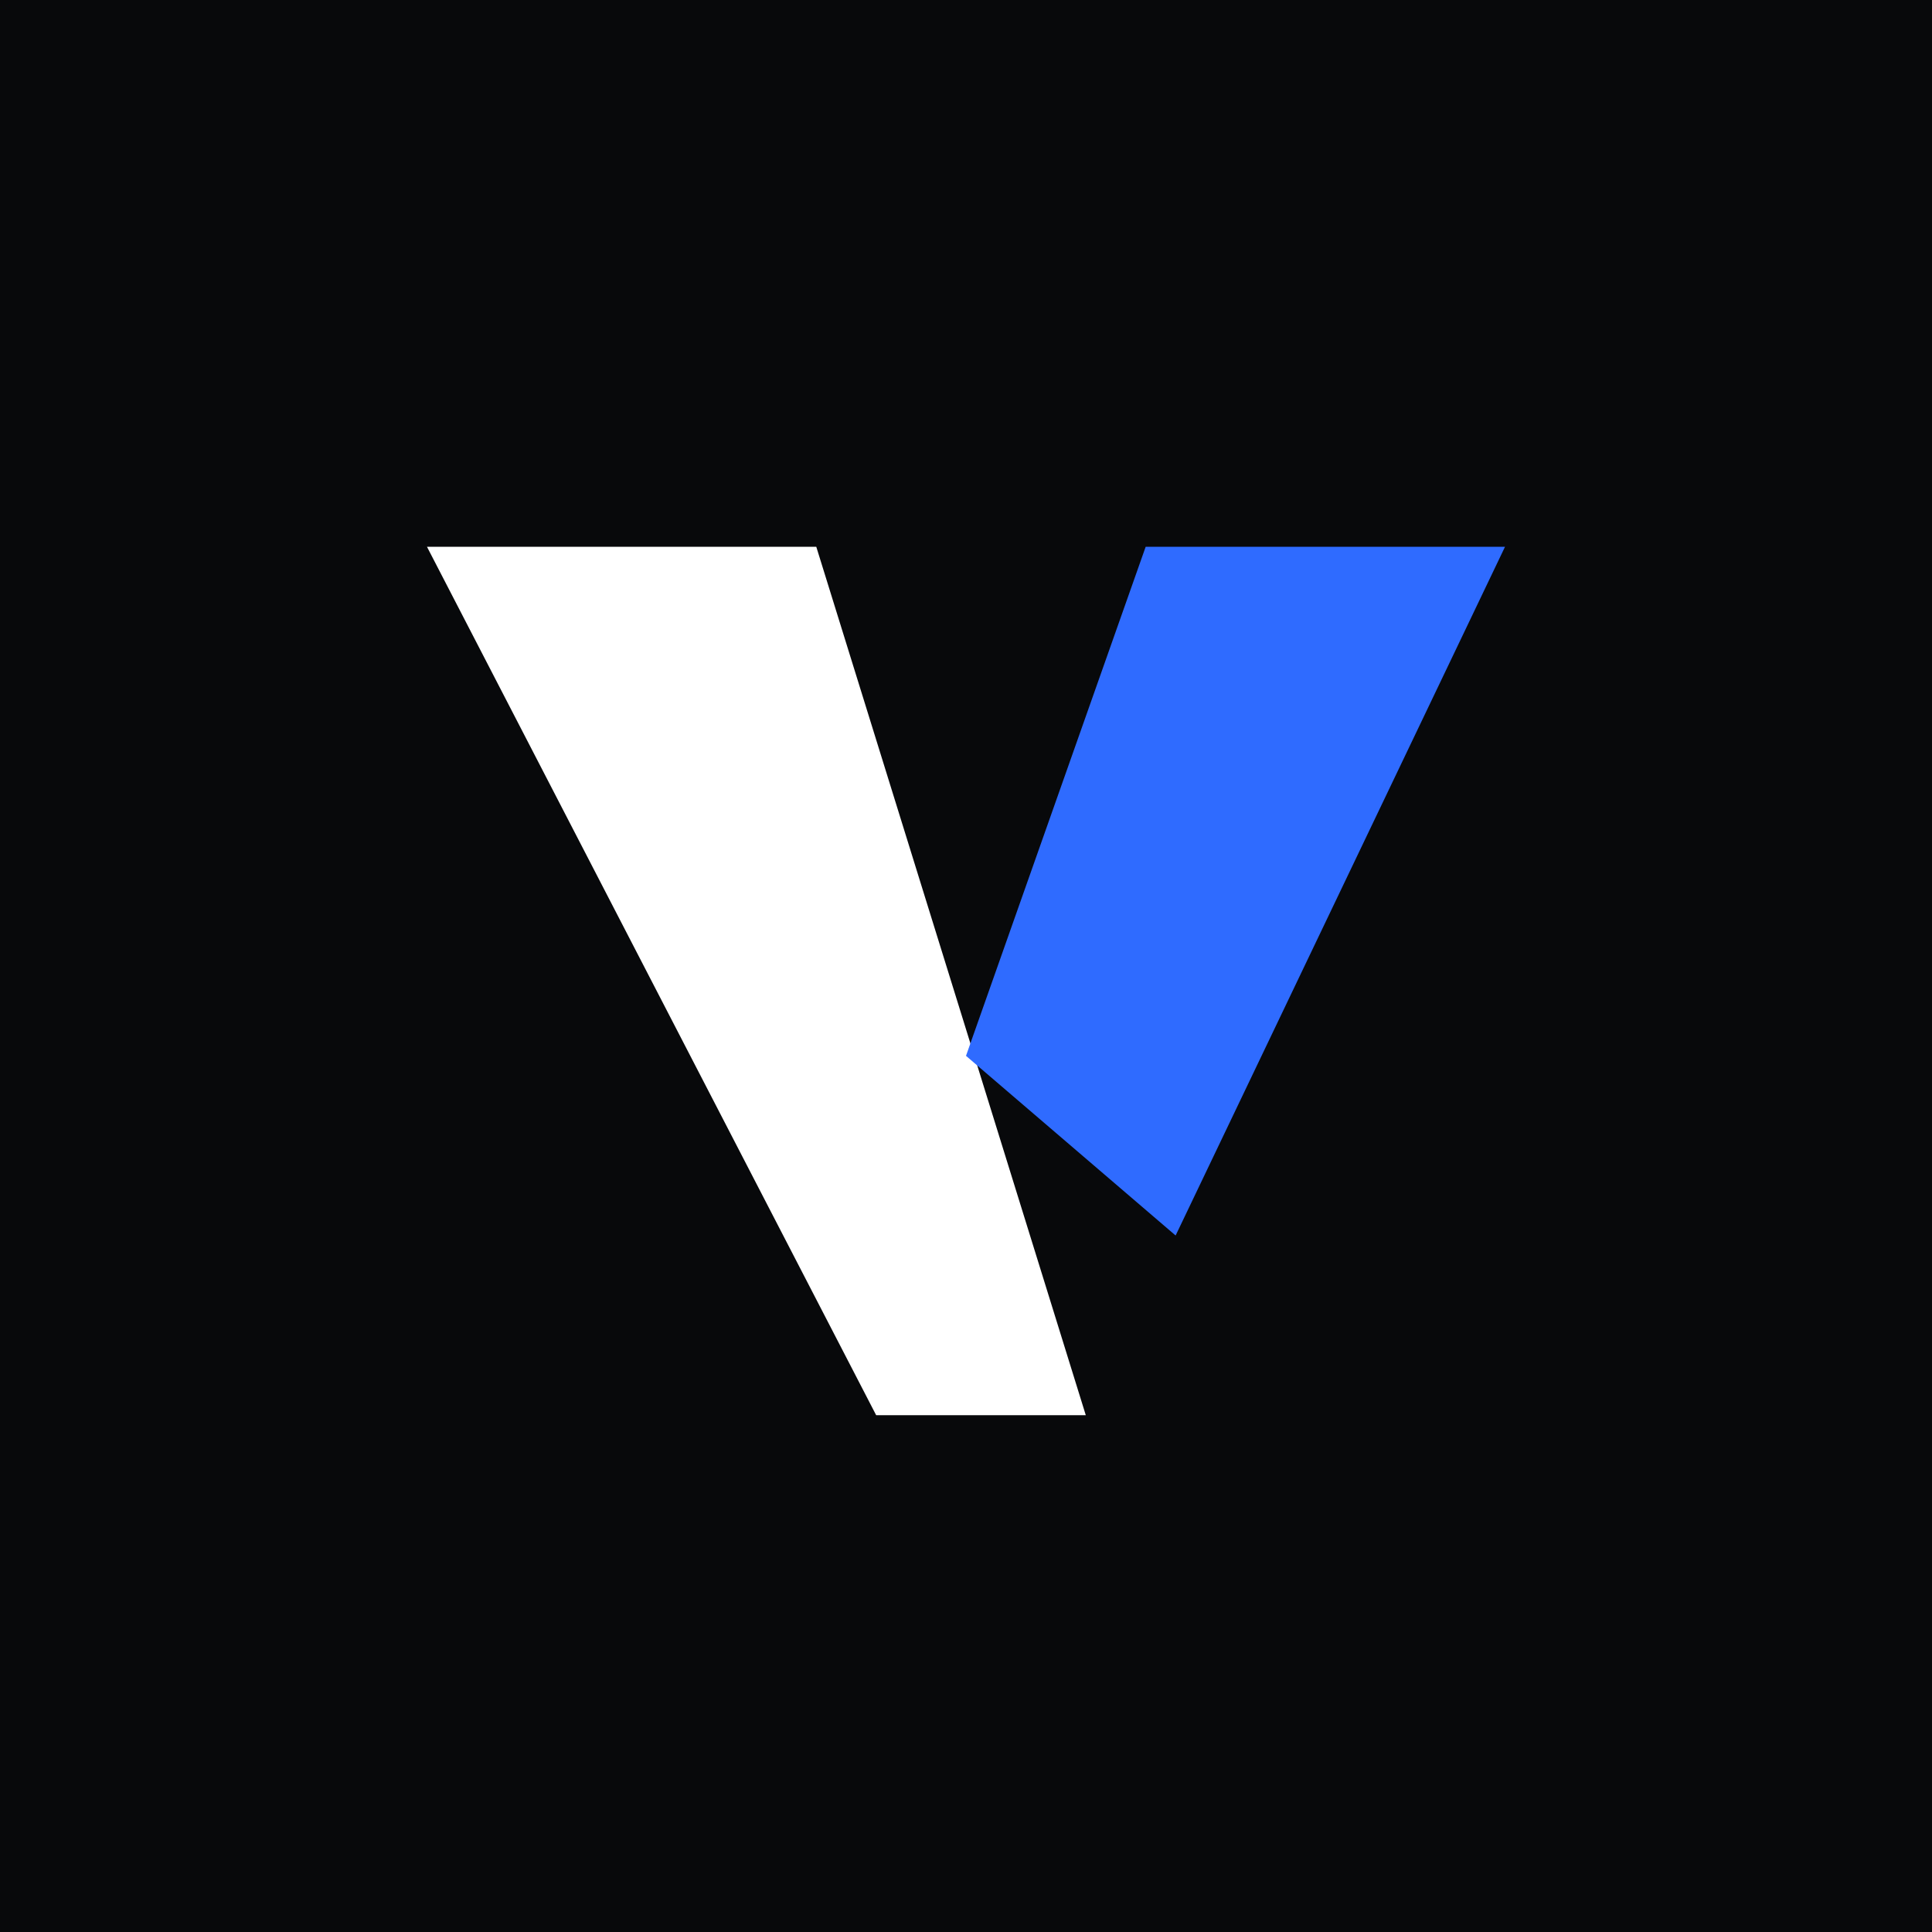
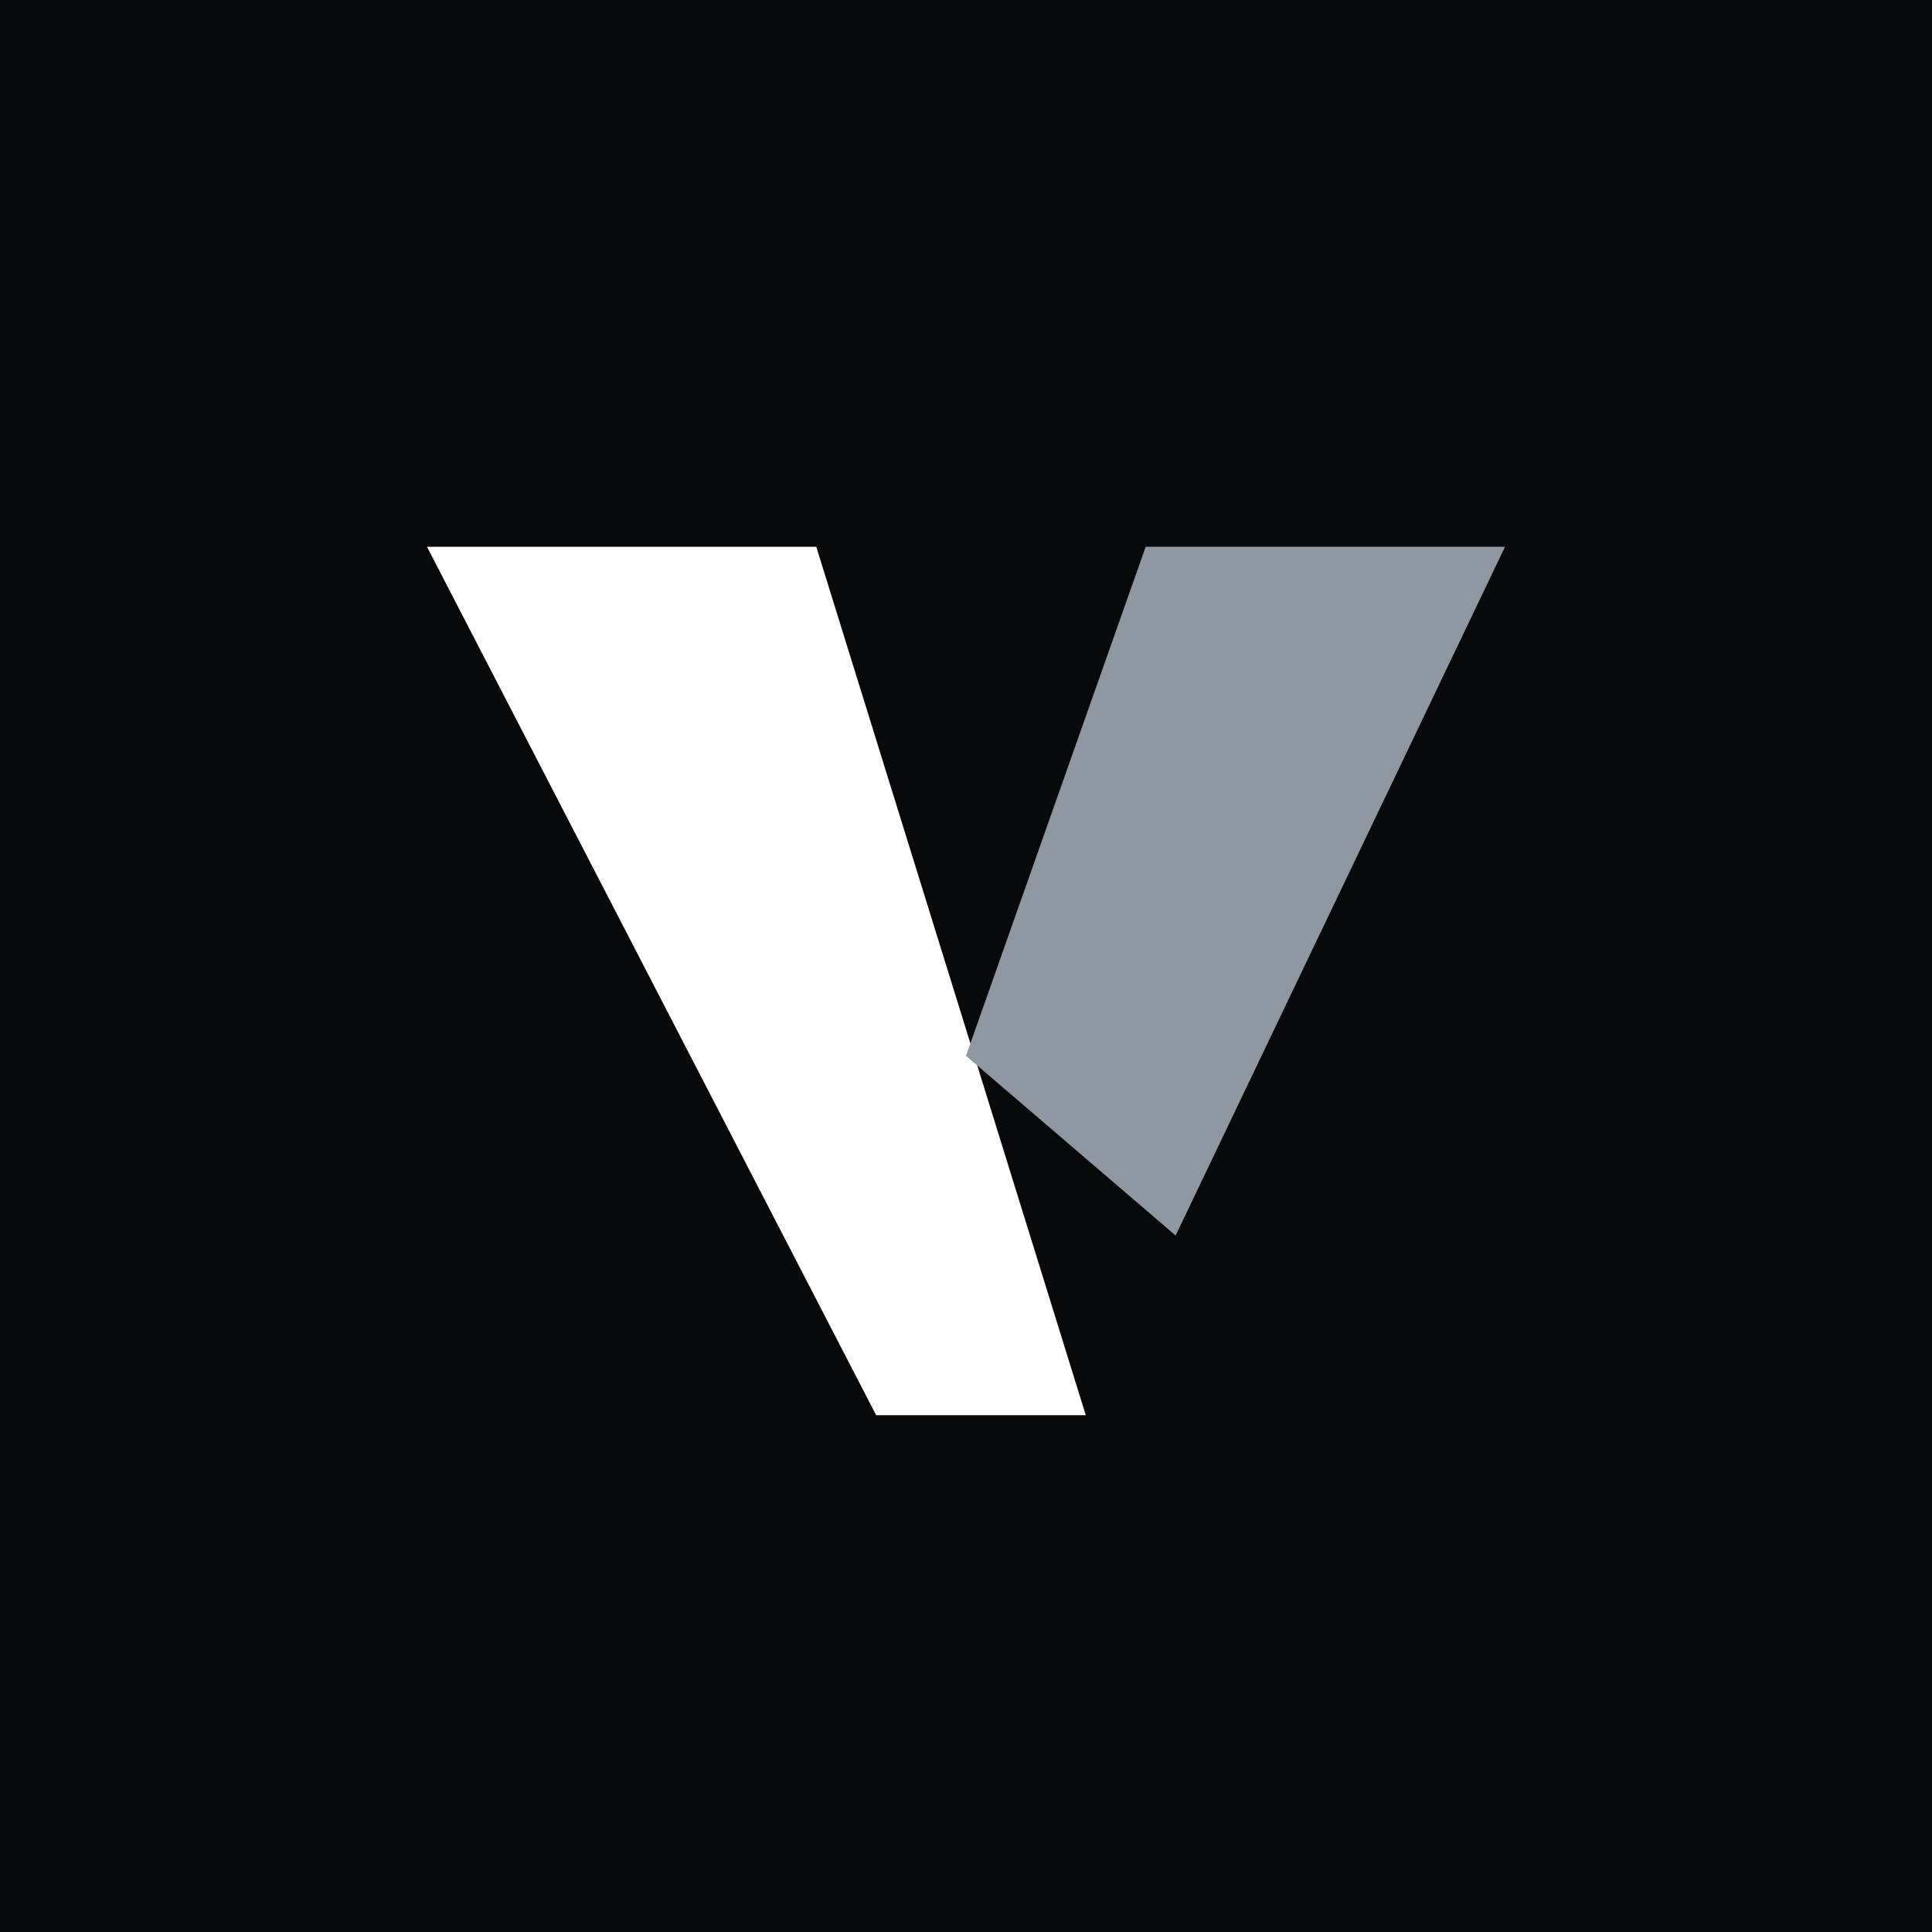
<svg xmlns="http://www.w3.org/2000/svg" viewBox="0 0 400 400" width="400" height="400" role="img" aria-label="Vanguard Tech">
  <rect width="400" height="400" fill="#08090b" />
  <g transform="translate(14.0,14.0) scale(3.1)">
    <path d="M24 32 L50 32 L68 90 L54 90 Z" fill="#ffffff" />
-     <path d="M96 32 L72 32 L60 66 L74 78 Z" fill="#2f6bff" />
+     <path d="M96 32 L72 32 L60 66 L74 78 Z" fill="#8f97a3" />
  </g>
</svg>
